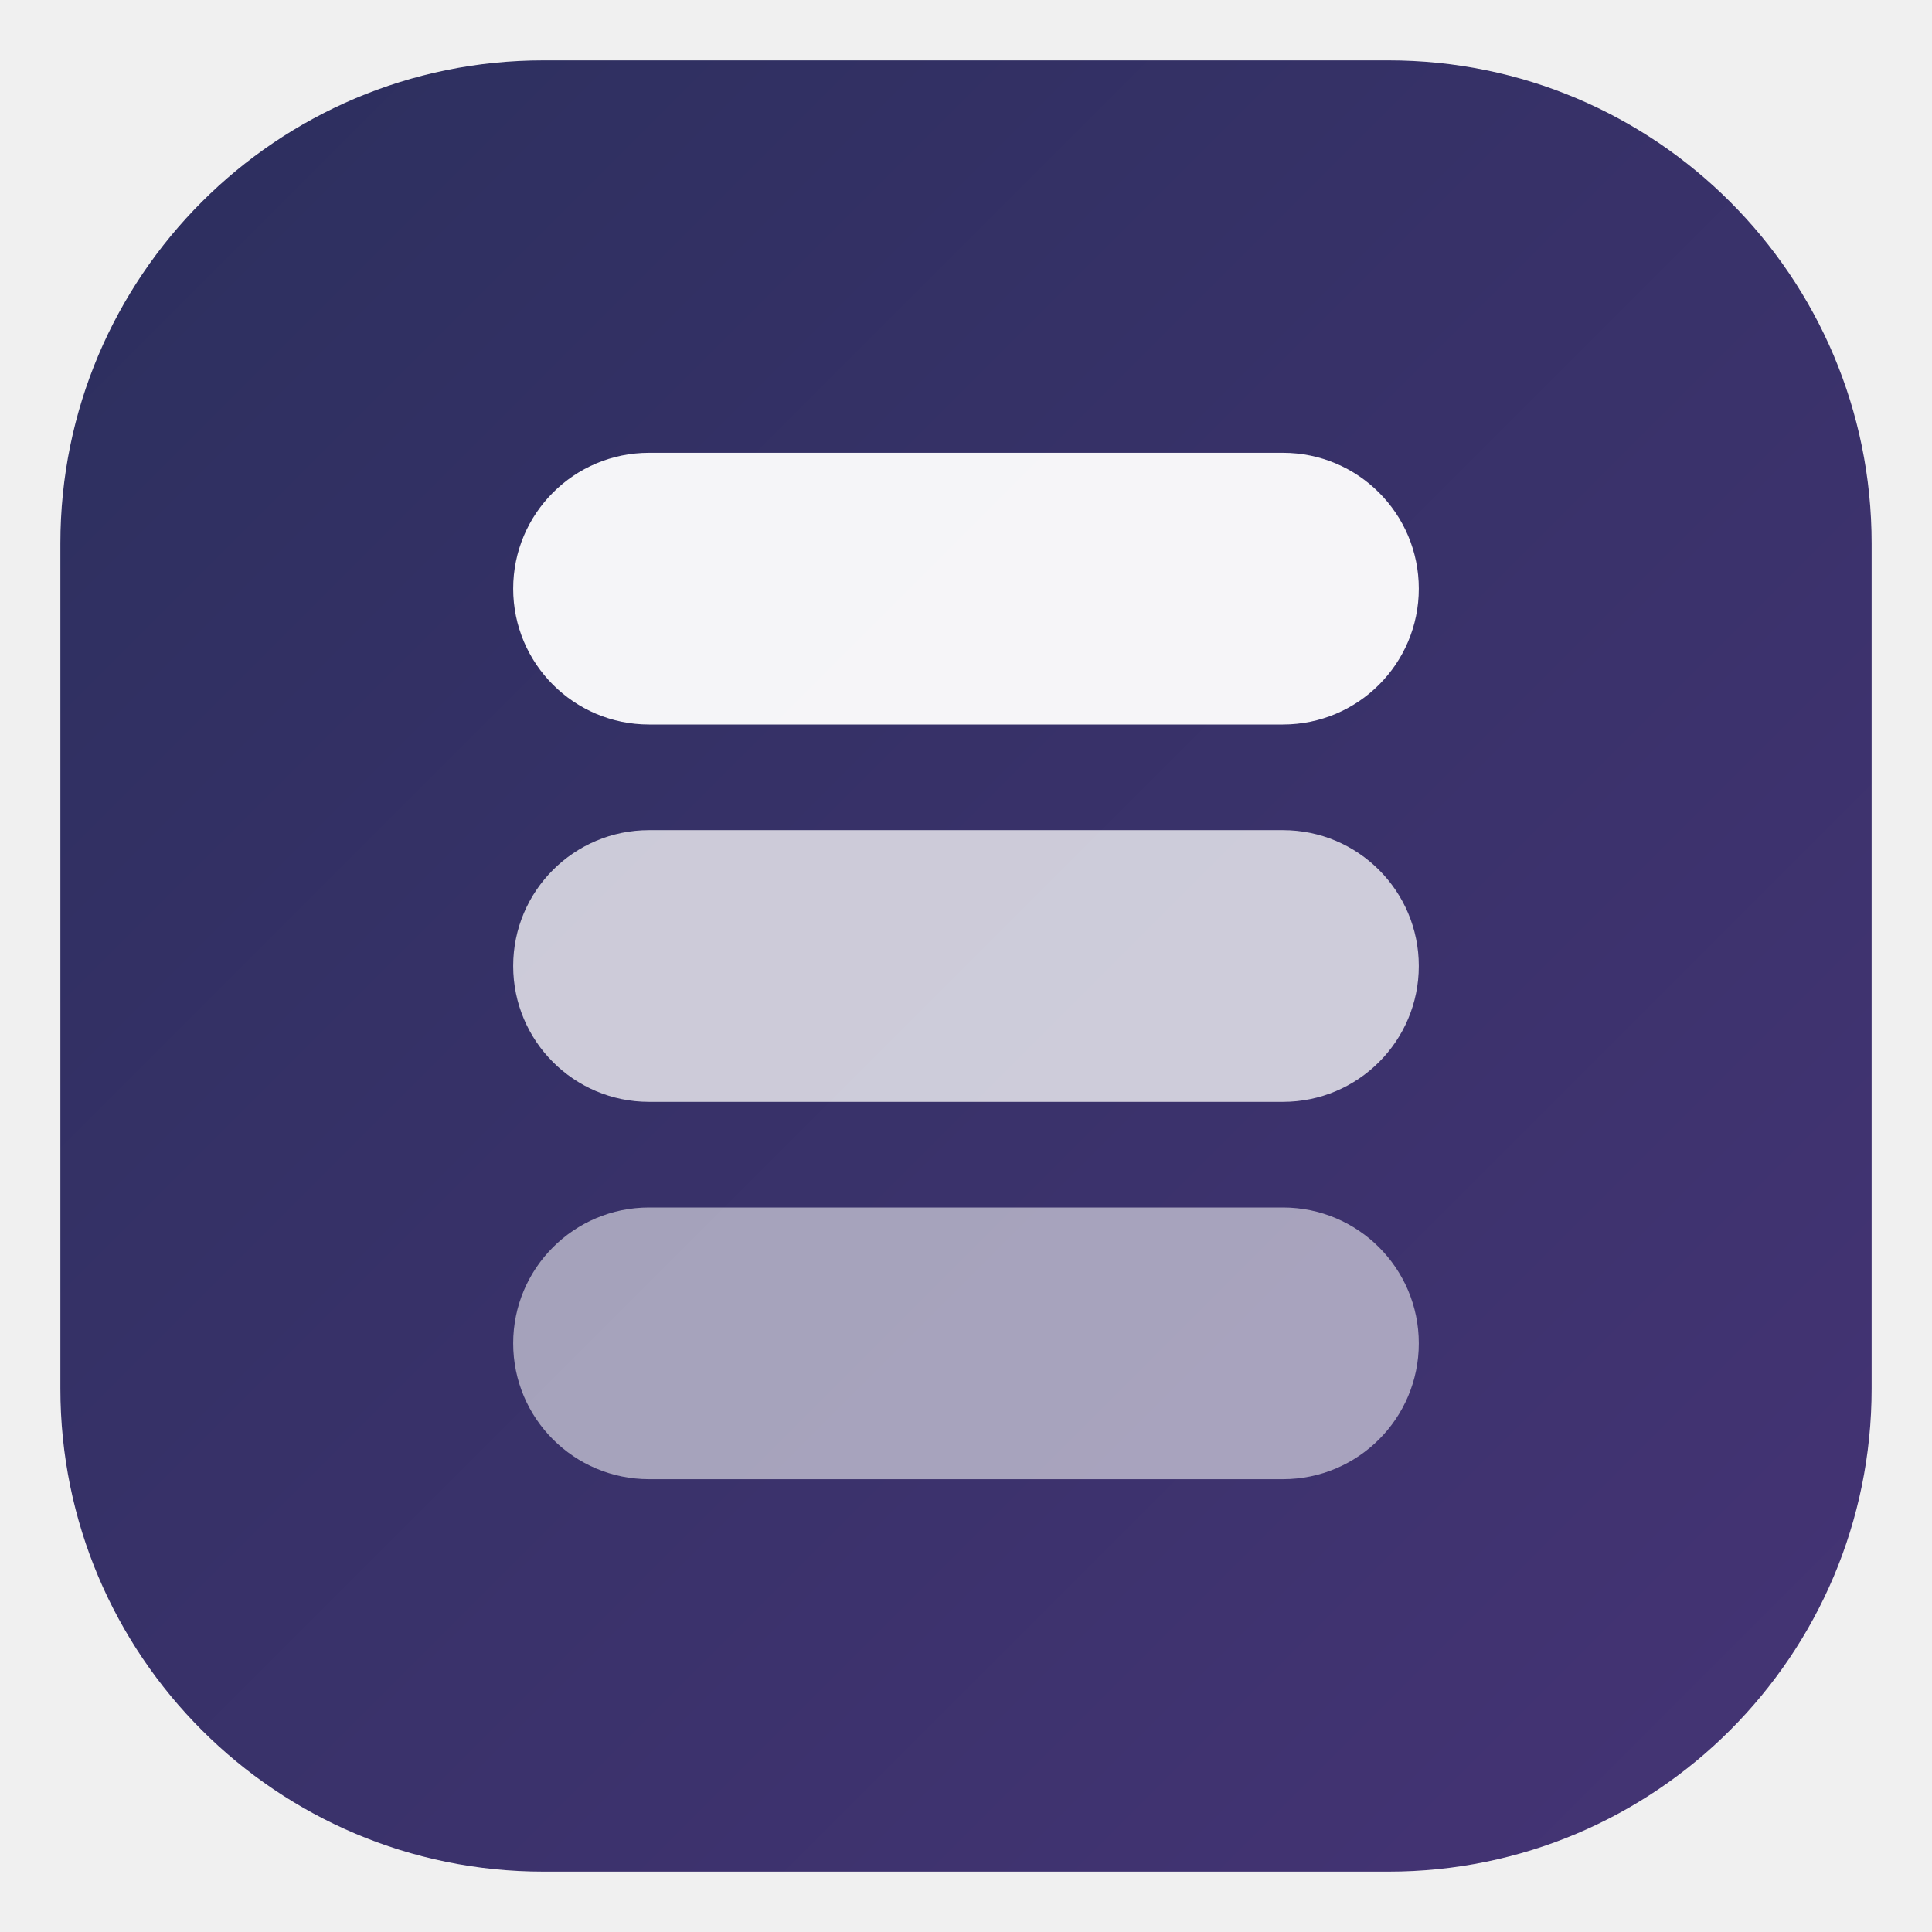
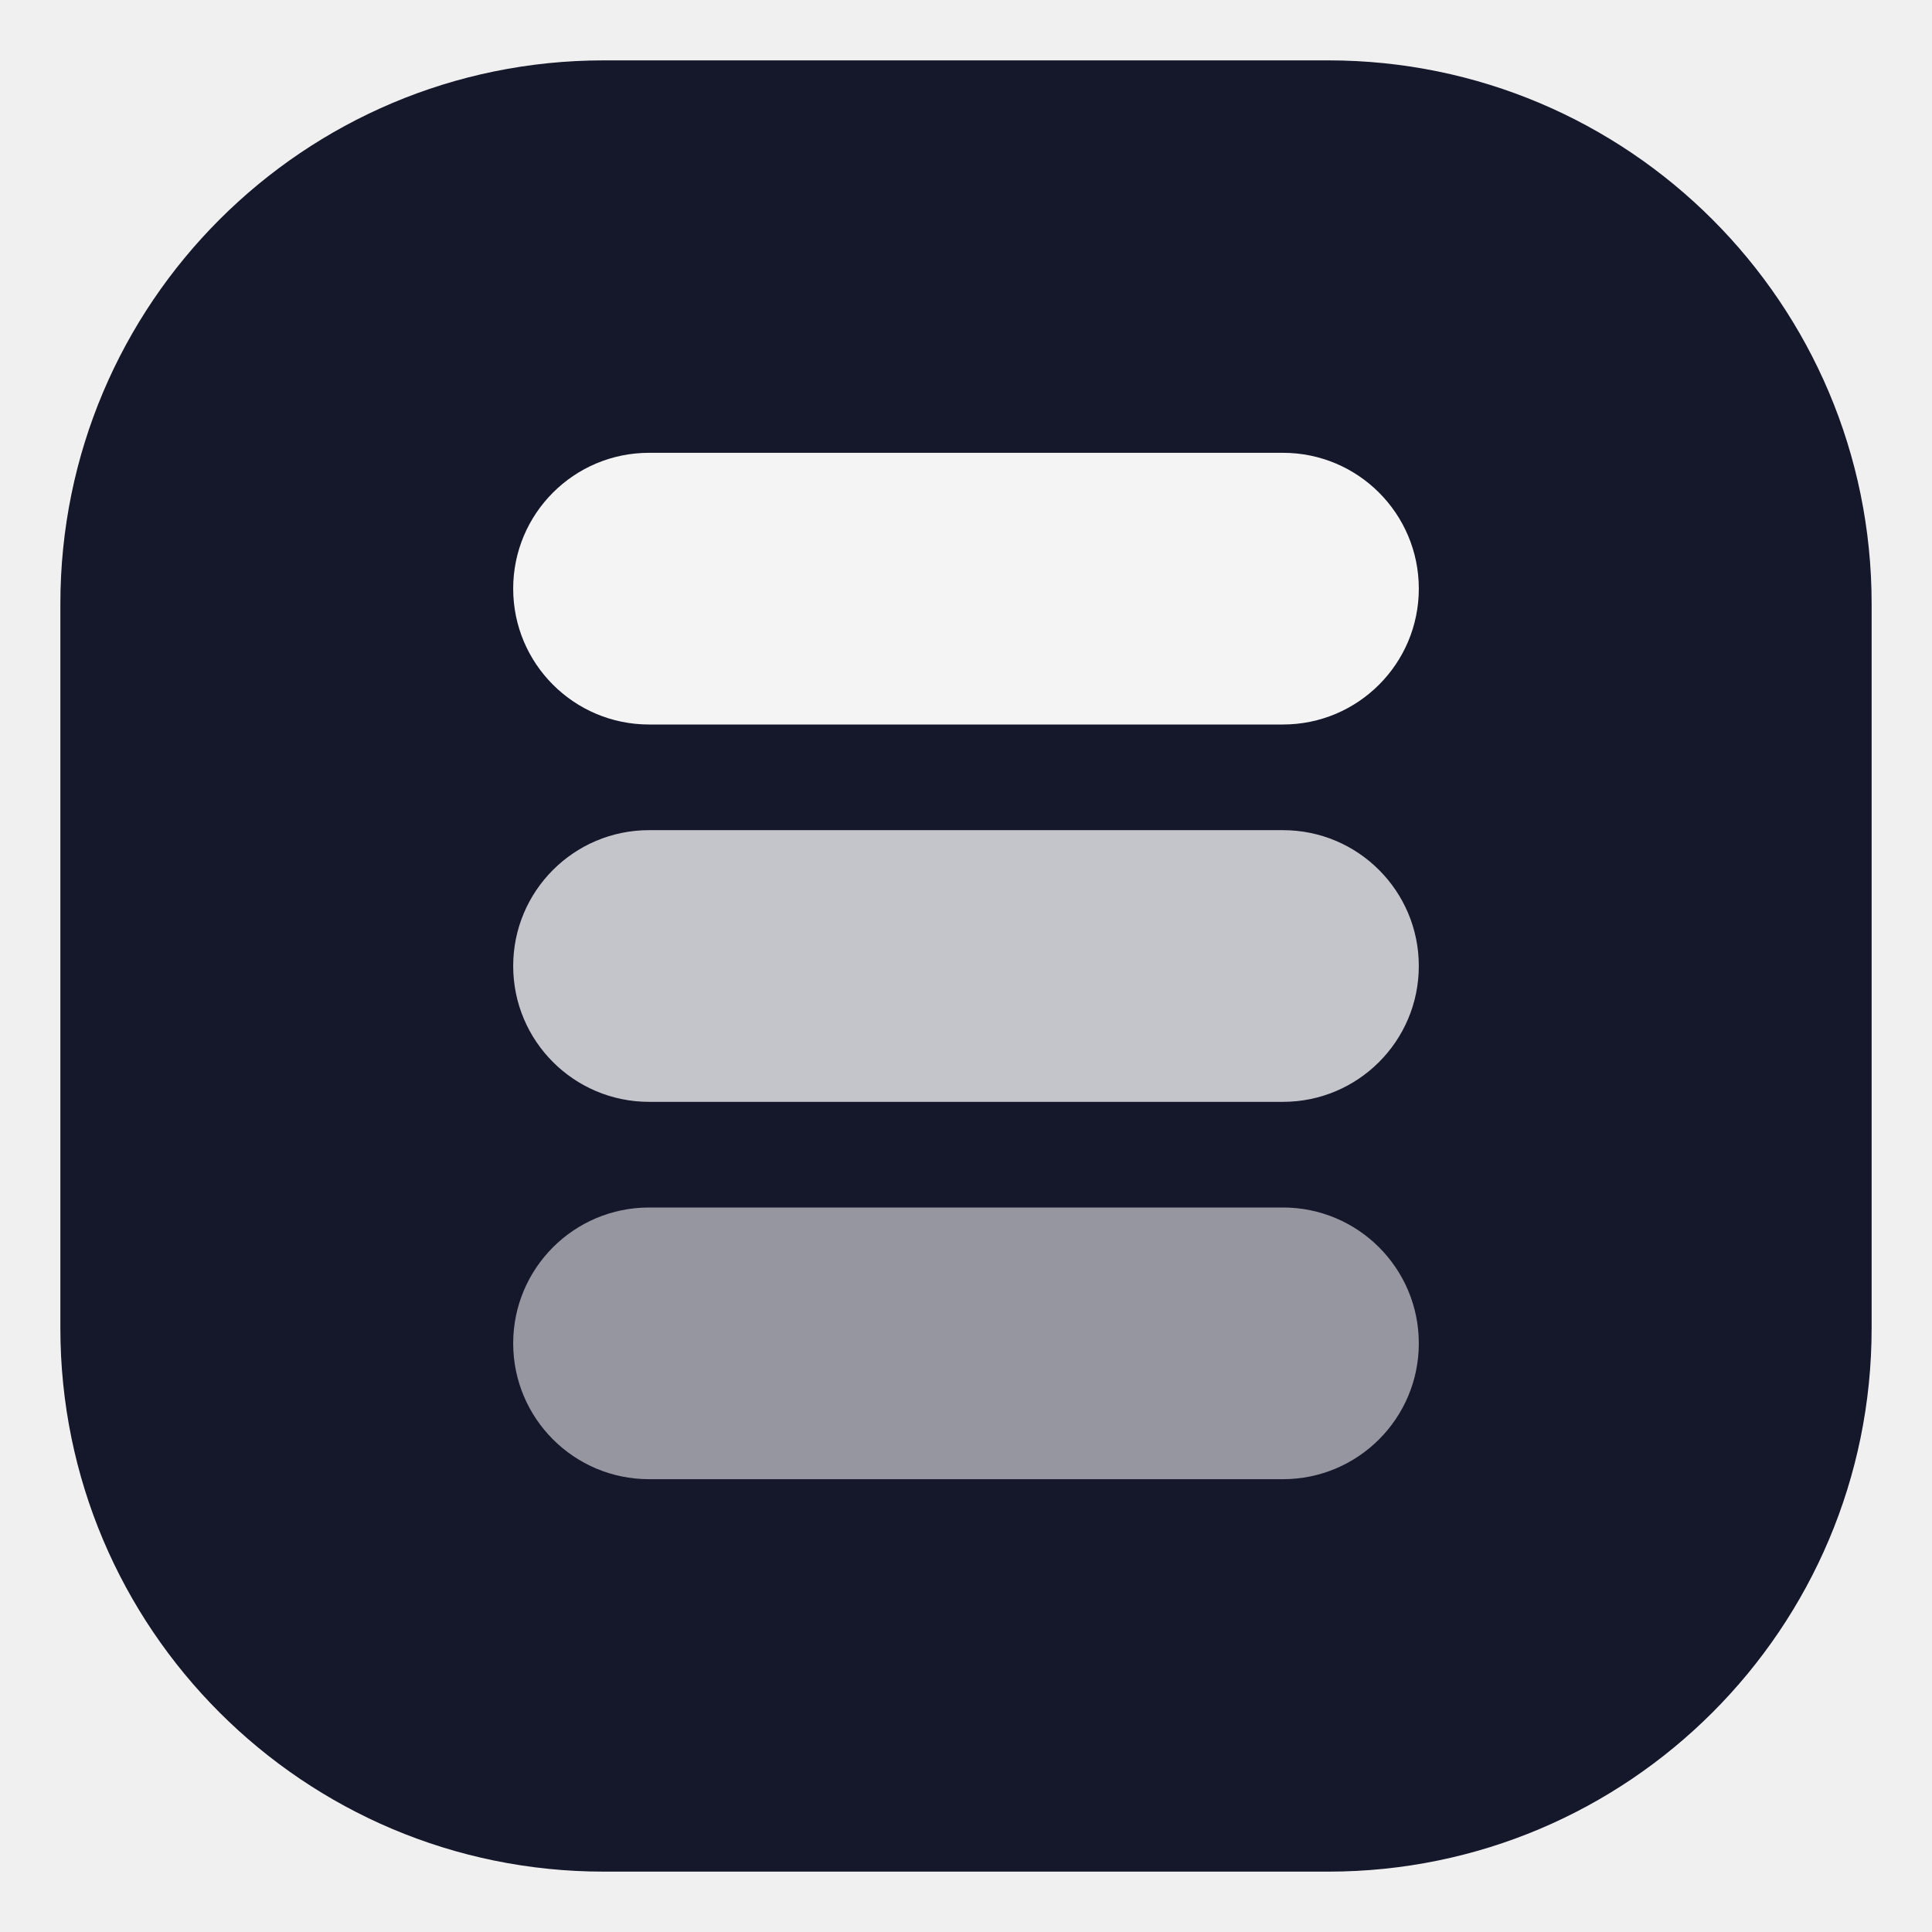
<svg xmlns="http://www.w3.org/2000/svg" viewBox="0 0 64 64">
-   <defs>
-     <linearGradient id="g" x1="0" y1="0" x2="1" y2="1">
-       <stop offset="0" stop-color="#2c2f5e" />
-       <stop offset="1" stop-color="#453475" />
-     </linearGradient>
-   </defs>
-   <rect x="2" y="2" width="60" height="60" rx="16" fill="url(#g)" />
+   <rect x="2" y="2" width="60" height="60" rx="18" fill="#15172b" />
  <g fill="#ffffff">
    <rect x="17" y="15" width="30" height="9" rx="4.5" opacity="0.95" />
    <rect x="17" y="27.5" width="30" height="9" rx="4.5" opacity="0.75" />
    <rect x="17" y="40" width="30" height="9" rx="4.5" opacity="0.55" />
  </g>
</svg>
